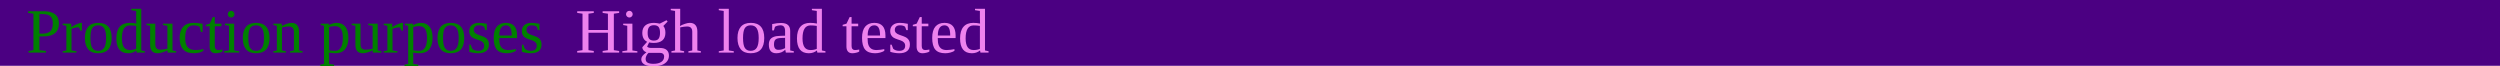
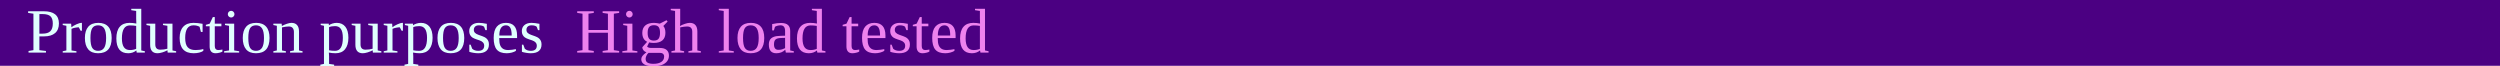
<svg xmlns="http://www.w3.org/2000/svg" version="1.1" width="950" height="25">
  <rect width="100%" height="100%" fill="Indigo" />
  <text font-size="24" fill="Indigo" x="10" y="20">
-     <tspan fill="green">Production purposes</tspan>,
+     <tspan fill="LightCyan">Production purposes</tspan>,
    <tspan fill="violet">High load tested</tspan>
  </text>
</svg>
